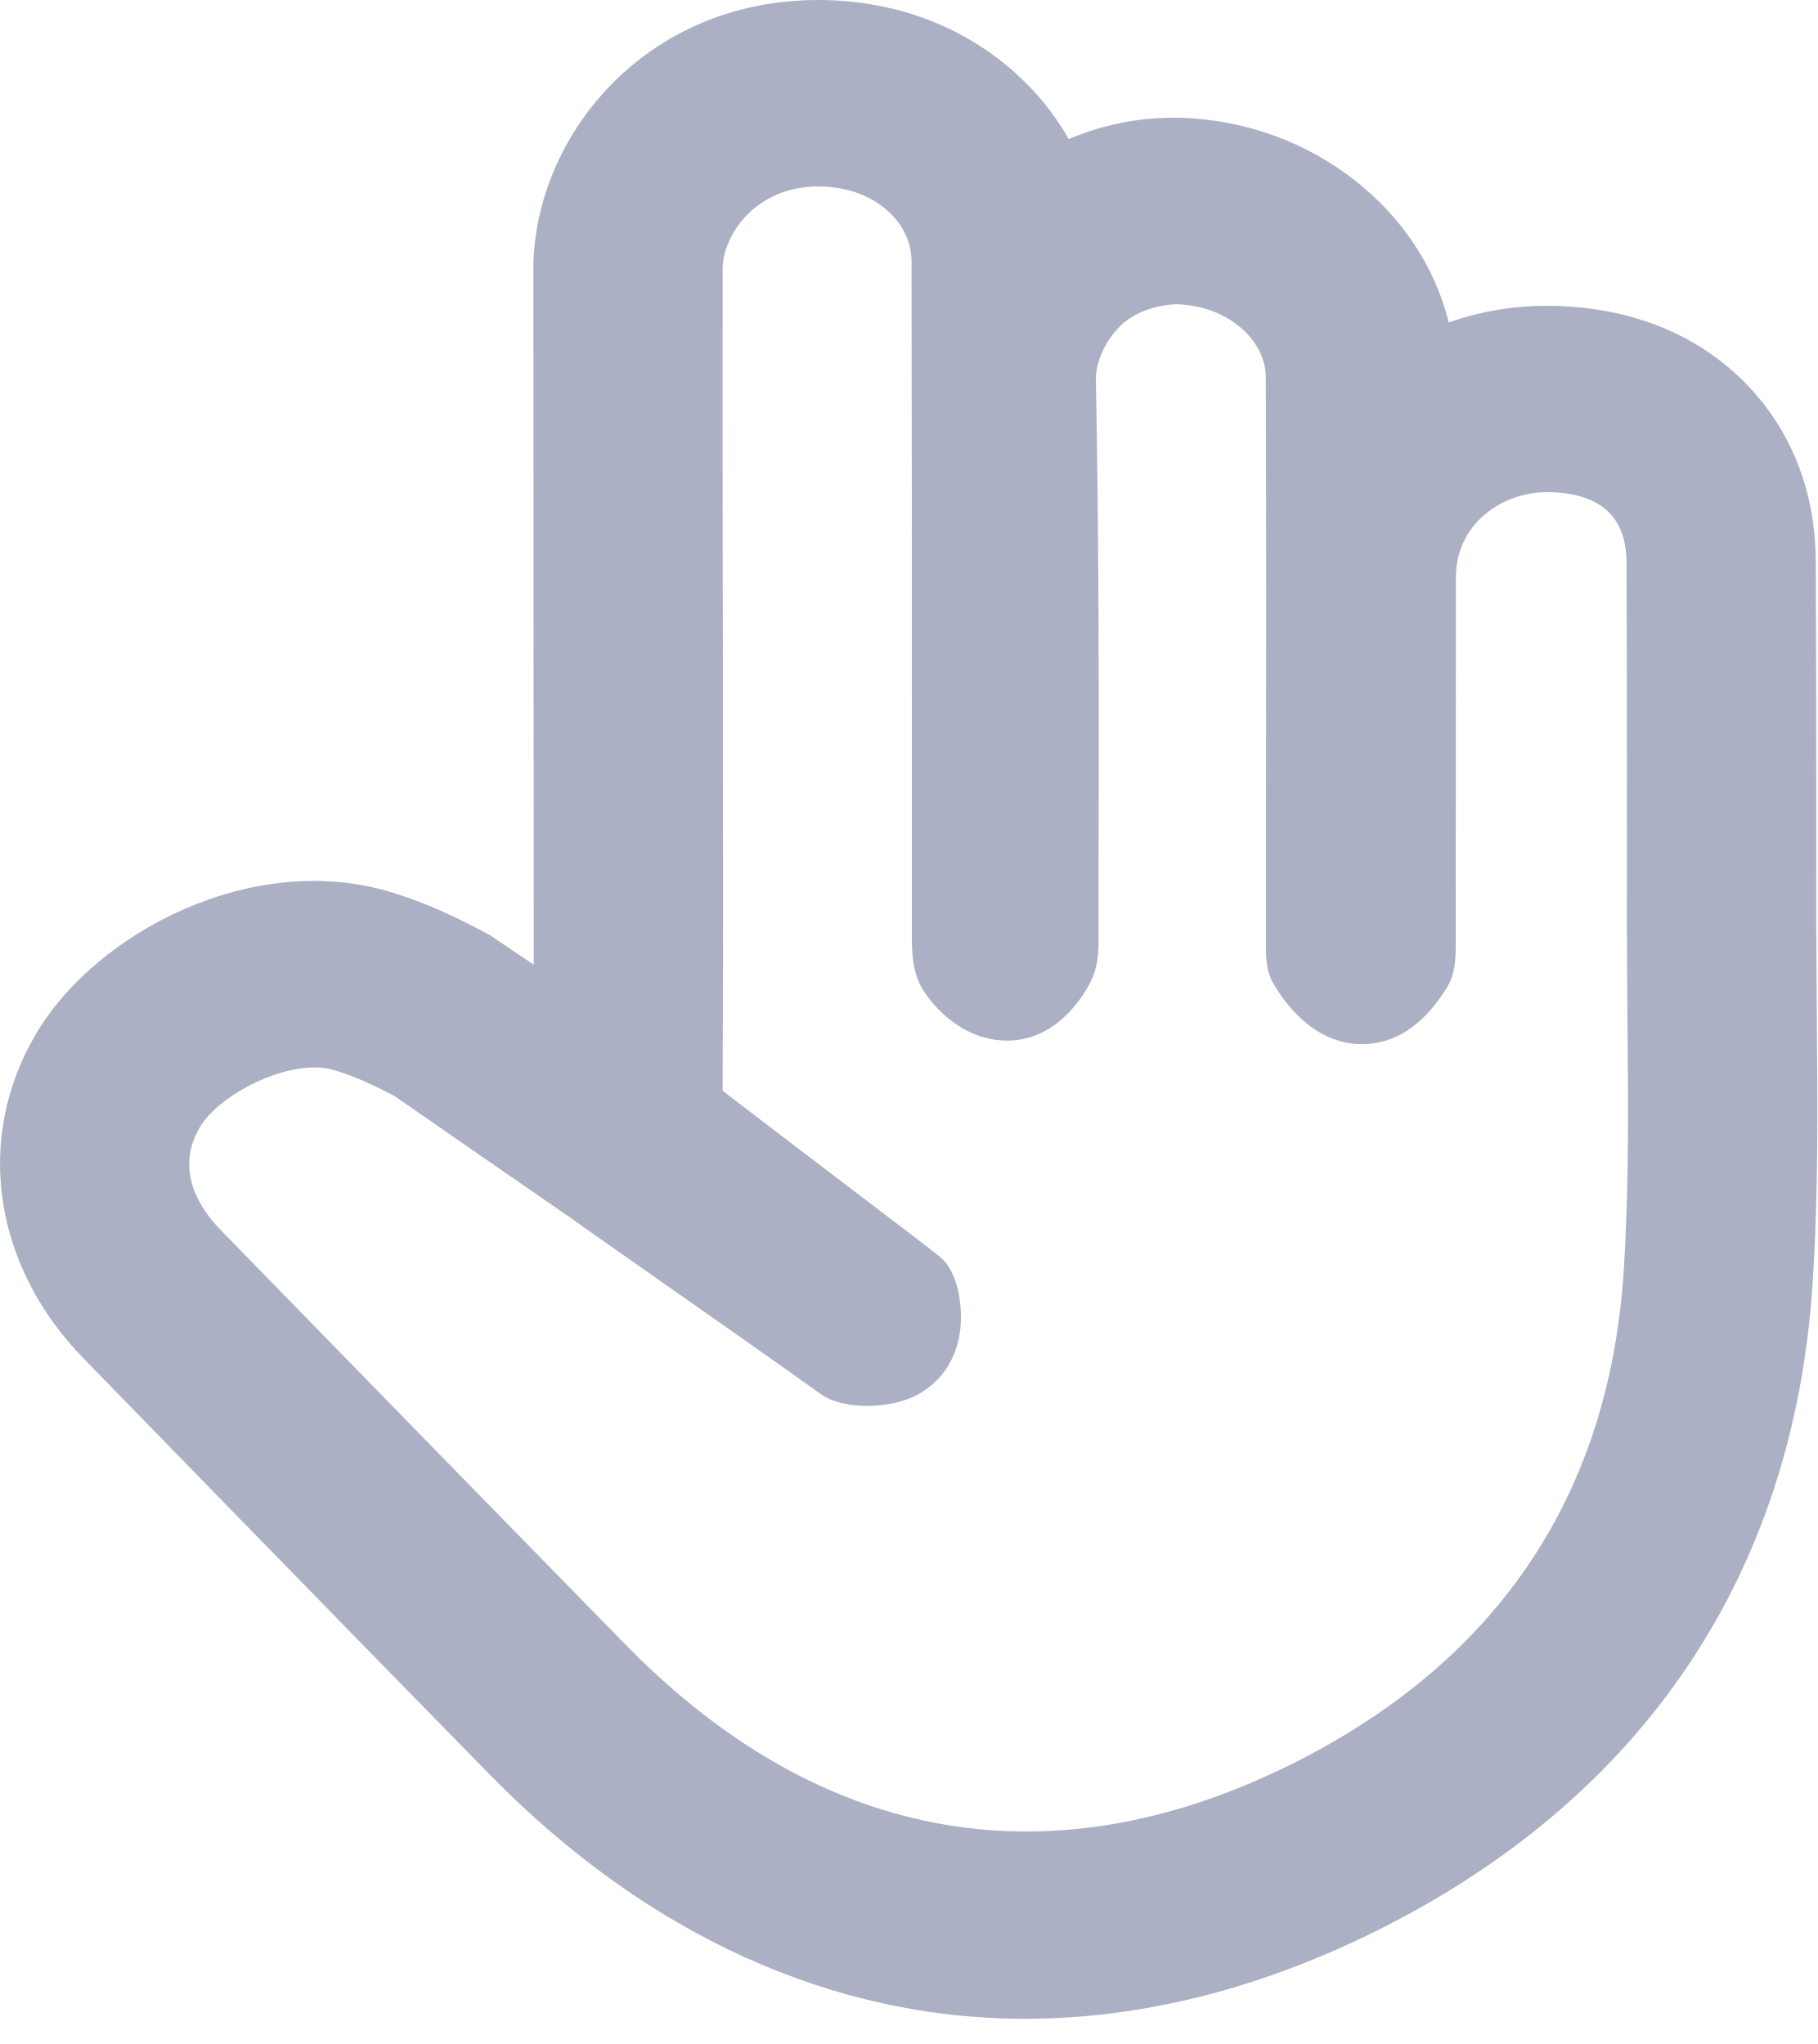
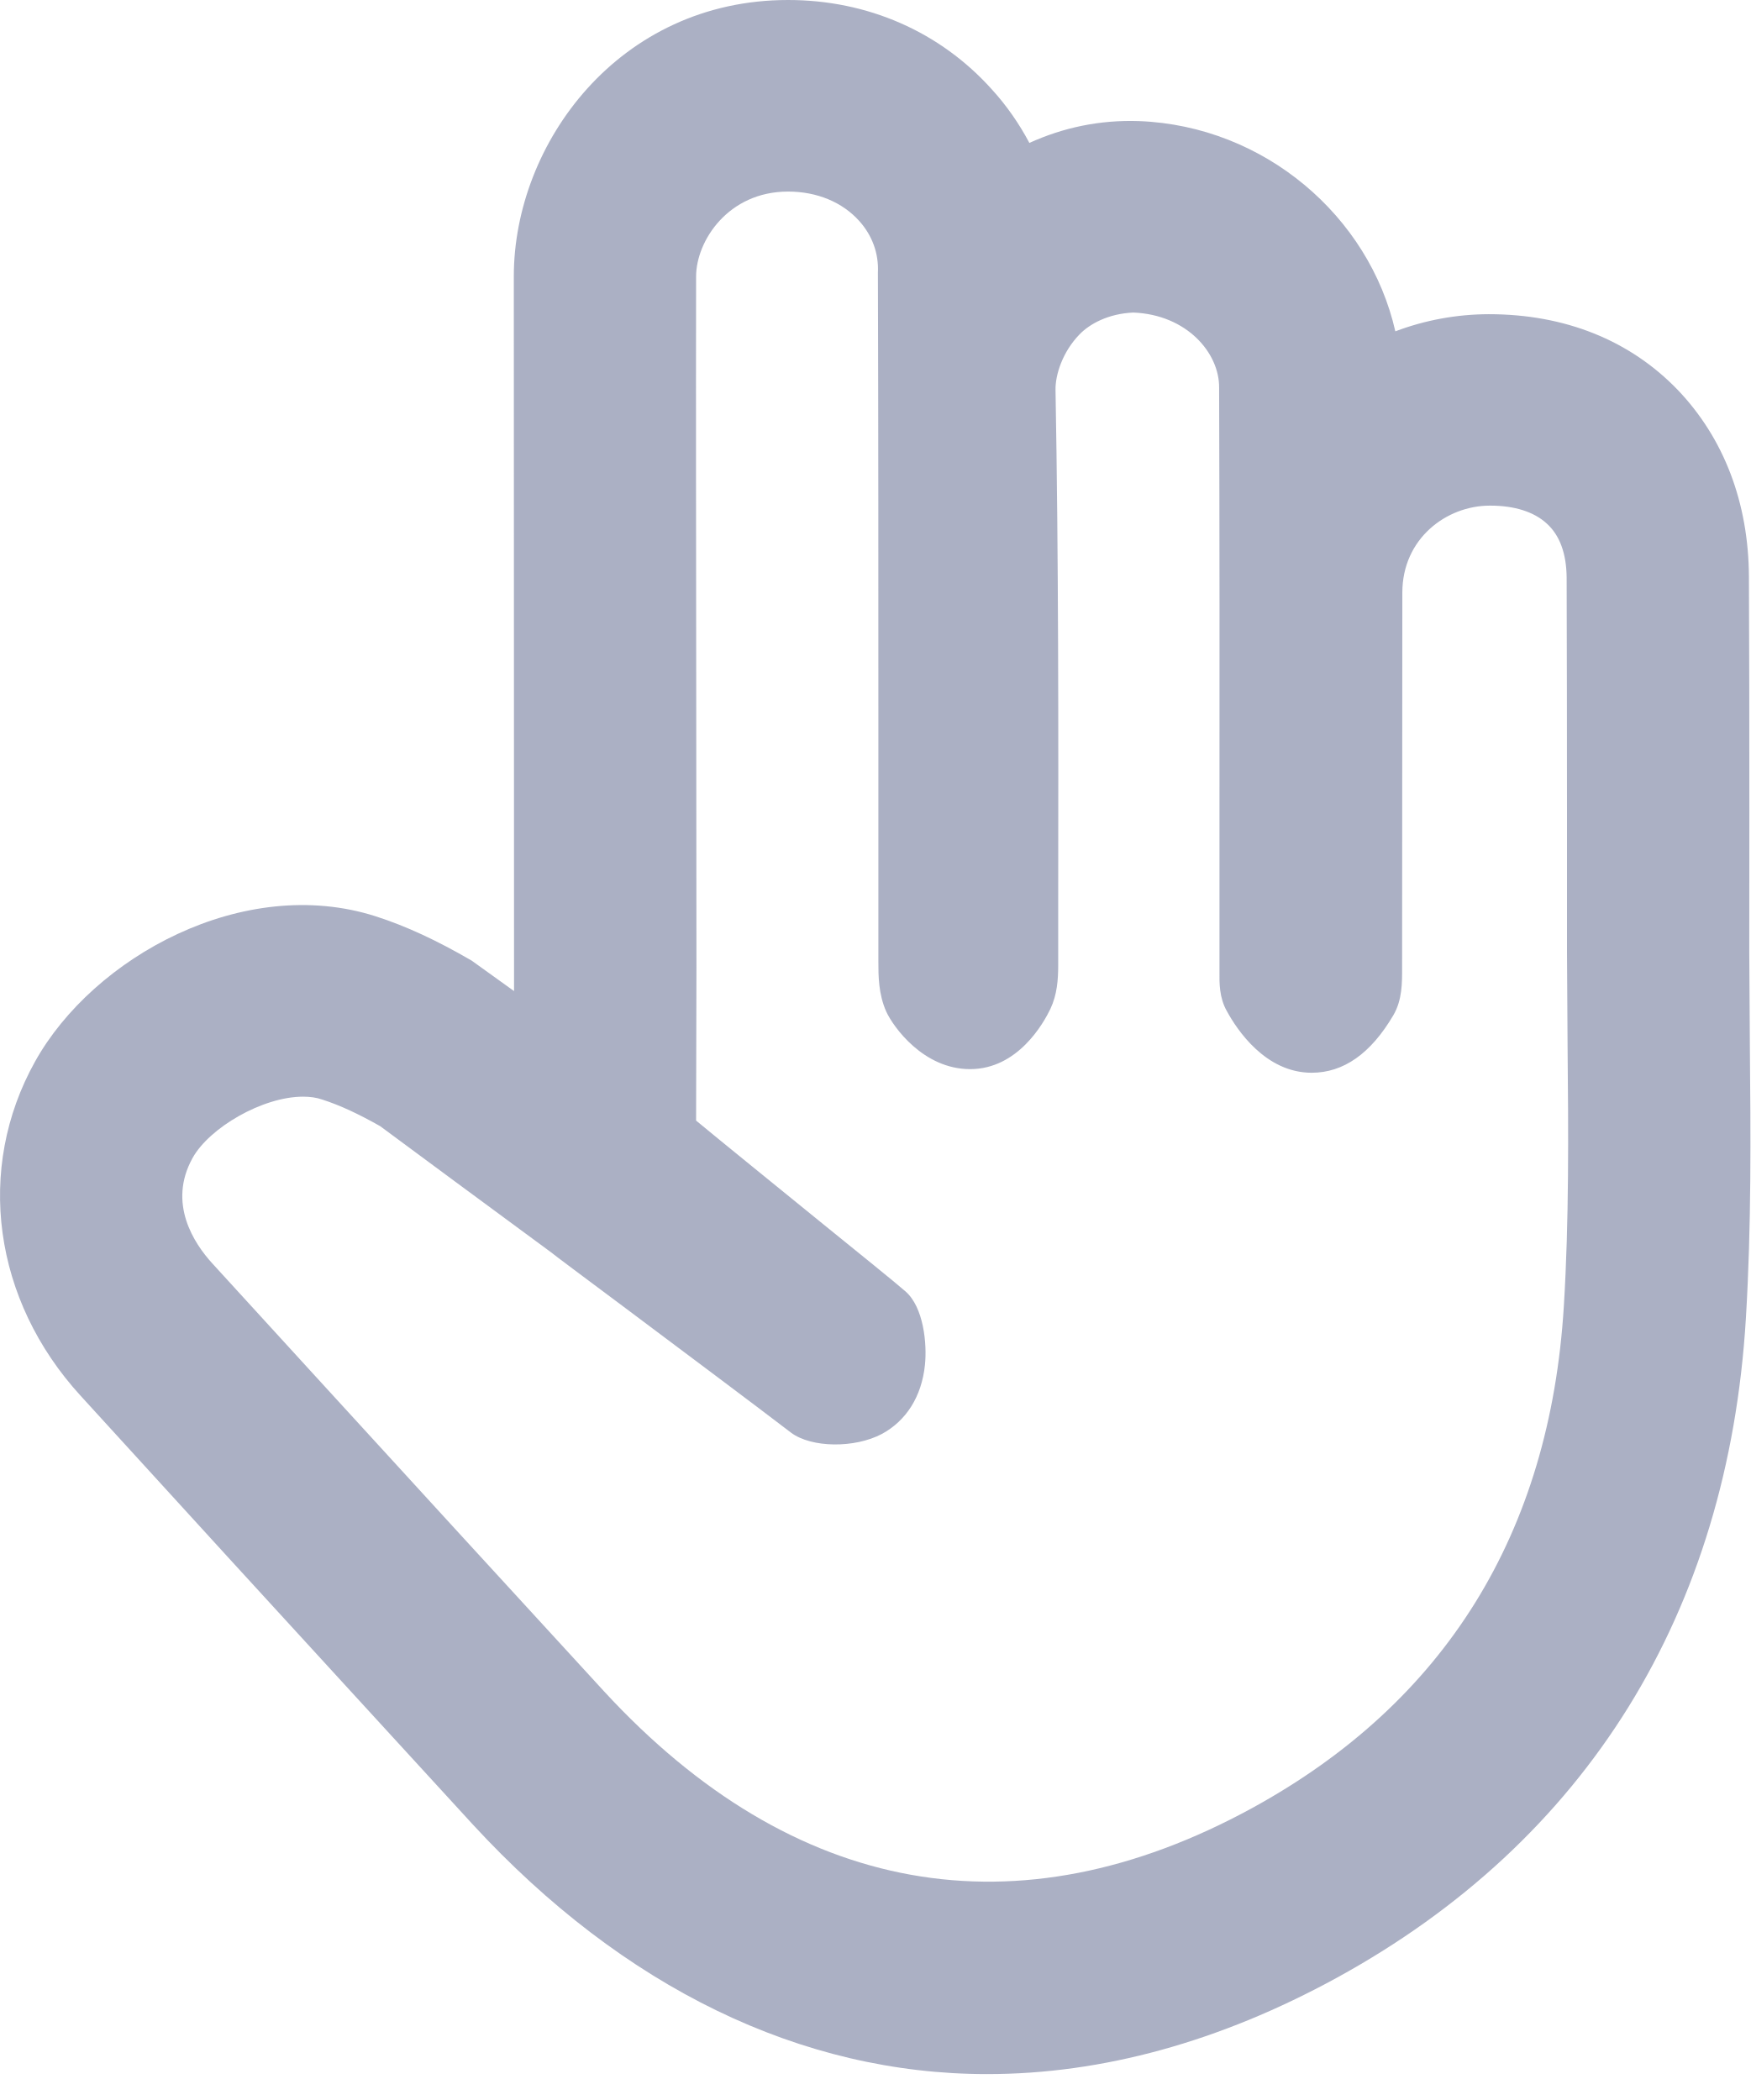
- <svg xmlns="http://www.w3.org/2000/svg" width="16px" height="18px" viewBox="0 0 16 18" version="1.1">
+ <svg xmlns="http://www.w3.org/2000/svg" width="15px" height="18px" viewBox="0 0 15 18" version="1.1">
  <g id="Desktop---v2" stroke="none" stroke-width="1" fill="none" fill-rule="evenodd">
-     <g id="D---viewing-mode" transform="translate(-344, -80)" fill="#ABB0C4">
+     <g id="D---viewing-mode" transform="translate(-380, -80)" fill="#ABB0C4">
      <g id="header-/-d-/-line" transform="translate(-22, 0)">
-         <g id="icon-header-pan2" transform="translate(366, 80)">
-           <path d="M2.77,9.4 C2.4,9.4 1.914,9.666 1.76,9.926 C1.53,10.314 1.774,10.658 1.94,10.829 L2.832,11.744 C3.728,12.663 4.625,13.582 5.522,14.498 C7.249,16.254 9.297,16.6 11.449,15.496 C13.21,14.591 14.168,13.144 14.295,11.195 C14.342,10.461 14.336,9.703 14.328,8.969 L14.323,8.164 C14.323,8.164 14.325,6.023 14.32,4.95 C14.318,4.744 14.257,4.588 14.138,4.487 C14.021,4.387 13.843,4.334 13.624,4.334 L13.615,4.334 C13.223,4.335 12.818,4.615 12.818,5.08 L12.816,8.296 C12.816,8.423 12.818,8.57 12.736,8.702 C12.529,9.032 12.28,9.195 11.989,9.195 C11.566,9.195 11.307,8.826 11.215,8.668 C11.144,8.552 11.145,8.42 11.146,8.332 L11.146,7.059 C11.148,5.816 11.148,4.57 11.144,3.325 C11.148,3.026 10.848,2.697 10.359,2.679 C10.131,2.688 9.96,2.776 9.868,2.866 C9.712,3.016 9.646,3.213 9.648,3.341 C9.676,4.777 9.675,6.258 9.672,7.704 L9.672,8.273 C9.672,8.396 9.663,8.525 9.601,8.648 C9.539,8.769 9.305,9.164 8.867,9.164 C8.438,9.164 8.164,8.8 8.101,8.672 C8.028,8.52 8.028,8.363 8.028,8.238 L8.028,6.27 C8.028,4.957 8.028,3.647 8.025,2.336 C8.033,2.172 7.972,2.018 7.855,1.895 C7.699,1.732 7.467,1.642 7.204,1.642 C6.657,1.642 6.364,2.064 6.362,2.369 C6.361,3.559 6.362,4.669 6.364,5.792 L6.366,8.29 L6.362,9.605 C6.558,9.757 7.123,10.187 7.517,10.487 C7.863,10.751 8.173,10.984 8.275,11.068 C8.443,11.204 8.475,11.521 8.455,11.7 C8.425,11.97 8.284,12.178 8.061,12.291 C7.812,12.415 7.418,12.41 7.232,12.281 C6.918,12.055 6.222,11.567 5.699,11.2 C5.342,10.95 5.065,10.756 5.037,10.734 C4.621,10.447 3.632,9.763 3.475,9.653 C3.279,9.549 3.109,9.474 2.946,9.425 C2.892,9.407 2.833,9.4 2.77,9.4 M9.023,17.778 C7.324,17.778 5.699,17.039 4.324,15.64 C3.576,14.877 2.831,14.112 2.085,13.348 L0.738,11.965 C-0.063,11.145 -0.227,10.019 0.321,9.098 C0.852,8.204 2.227,7.492 3.434,7.854 C3.712,7.938 3.99,8.059 4.311,8.234 L4.699,8.495 L4.696,2.367 C4.697,1.229 5.656,0 7.204,0 C7.931,0 8.594,0.272 9.068,0.768 C9.201,0.905 9.316,1.061 9.409,1.225 C9.715,1.095 10.048,1.026 10.414,1.038 C11.556,1.08 12.516,1.852 12.754,2.84 C13.025,2.744 13.313,2.694 13.608,2.693 C14.307,2.693 14.899,2.918 15.334,3.341 C15.758,3.756 15.983,4.309 15.986,4.943 C15.992,6.018 15.99,8.165 15.99,8.165 L15.995,8.959 C16.002,9.719 16.01,10.504 15.958,11.299 C15.797,13.824 14.503,15.779 12.22,16.952 C11.15,17.501 10.075,17.778 9.023,17.778" id="Pan" />
+         <g id="icon-header-pan2c" transform="translate(402, 80)">
+           <path d="M2.597,9.4 C2.25,9.4 1.794,9.666 1.65,9.926 C1.435,10.314 1.663,10.658 1.819,10.829 L2.655,11.744 C3.495,12.663 4.336,13.582 5.177,14.498 C6.796,16.254 8.716,16.6 10.733,15.496 C12.384,14.591 13.282,13.144 13.401,11.195 C13.446,10.461 13.44,9.703 13.433,8.969 L13.428,8.164 C13.428,8.164 13.429,6.023 13.425,4.95 C13.423,4.744 13.366,4.588 13.254,4.487 C13.145,4.387 12.978,4.334 12.772,4.334 L12.764,4.334 C12.396,4.335 12.017,4.615 12.017,5.08 L12.015,8.296 C12.015,8.423 12.017,8.57 11.94,8.702 C11.746,9.032 11.512,9.195 11.24,9.195 C10.844,9.195 10.6,8.826 10.514,8.668 C10.447,8.552 10.449,8.42 10.45,8.332 L10.45,7.059 C10.451,5.816 10.451,4.57 10.447,3.325 C10.451,3.026 10.17,2.697 9.712,2.679 C9.498,2.688 9.338,2.776 9.251,2.866 C9.105,3.016 9.043,3.213 9.045,3.341 C9.071,4.777 9.07,6.258 9.068,7.704 L9.068,8.273 C9.068,8.396 9.059,8.525 9.001,8.648 C8.943,8.769 8.723,9.164 8.313,9.164 C7.911,9.164 7.654,8.8 7.595,8.672 C7.527,8.52 7.527,8.363 7.527,8.238 L7.527,6.27 C7.527,4.957 7.527,3.647 7.523,2.336 C7.531,2.172 7.474,2.018 7.364,1.895 C7.218,1.732 7,1.642 6.753,1.642 C6.241,1.642 5.966,2.064 5.965,2.369 C5.963,3.559 5.965,4.669 5.966,5.792 L5.968,8.29 L5.965,9.605 C6.148,9.757 6.678,10.187 7.047,10.487 C7.372,10.751 7.662,10.984 7.758,11.068 C7.916,11.204 7.945,11.521 7.926,11.7 C7.898,11.97 7.766,12.178 7.557,12.291 C7.323,12.415 6.954,12.41 6.78,12.281 C6.485,12.055 5.833,11.567 5.343,11.2 C5.008,10.95 4.748,10.756 4.722,10.734 C4.332,10.447 3.405,9.763 3.258,9.653 C3.074,9.549 2.915,9.474 2.762,9.425 C2.711,9.407 2.656,9.4 2.597,9.4 M8.459,17.778 C6.866,17.778 5.343,17.039 4.053,15.64 C3.353,14.877 2.654,14.112 1.954,13.348 L0.692,11.965 C-0.059,11.145 -0.213,10.019 0.301,9.098 C0.799,8.204 2.088,7.492 3.219,7.854 C3.48,7.938 3.741,8.059 4.042,8.234 L4.405,8.495 L4.403,2.367 C4.404,1.229 5.303,0 6.753,0 C7.435,0 8.057,0.272 8.501,0.768 C8.626,0.905 8.734,1.061 8.821,1.225 C9.108,1.095 9.42,1.026 9.763,1.038 C10.834,1.08 11.733,1.852 11.957,2.84 C12.211,2.744 12.481,2.694 12.757,2.693 C13.413,2.693 13.968,2.918 14.376,3.341 C14.773,3.756 14.984,4.309 14.987,4.943 C14.993,6.018 14.99,8.165 14.99,8.165 L14.995,8.959 C15.002,9.719 15.009,10.504 14.961,11.299 C14.809,13.824 13.596,15.779 11.456,16.952 C10.453,17.501 9.445,17.778 8.459,17.778" id="Pan" />
        </g>
      </g>
    </g>
  </g>
</svg>
